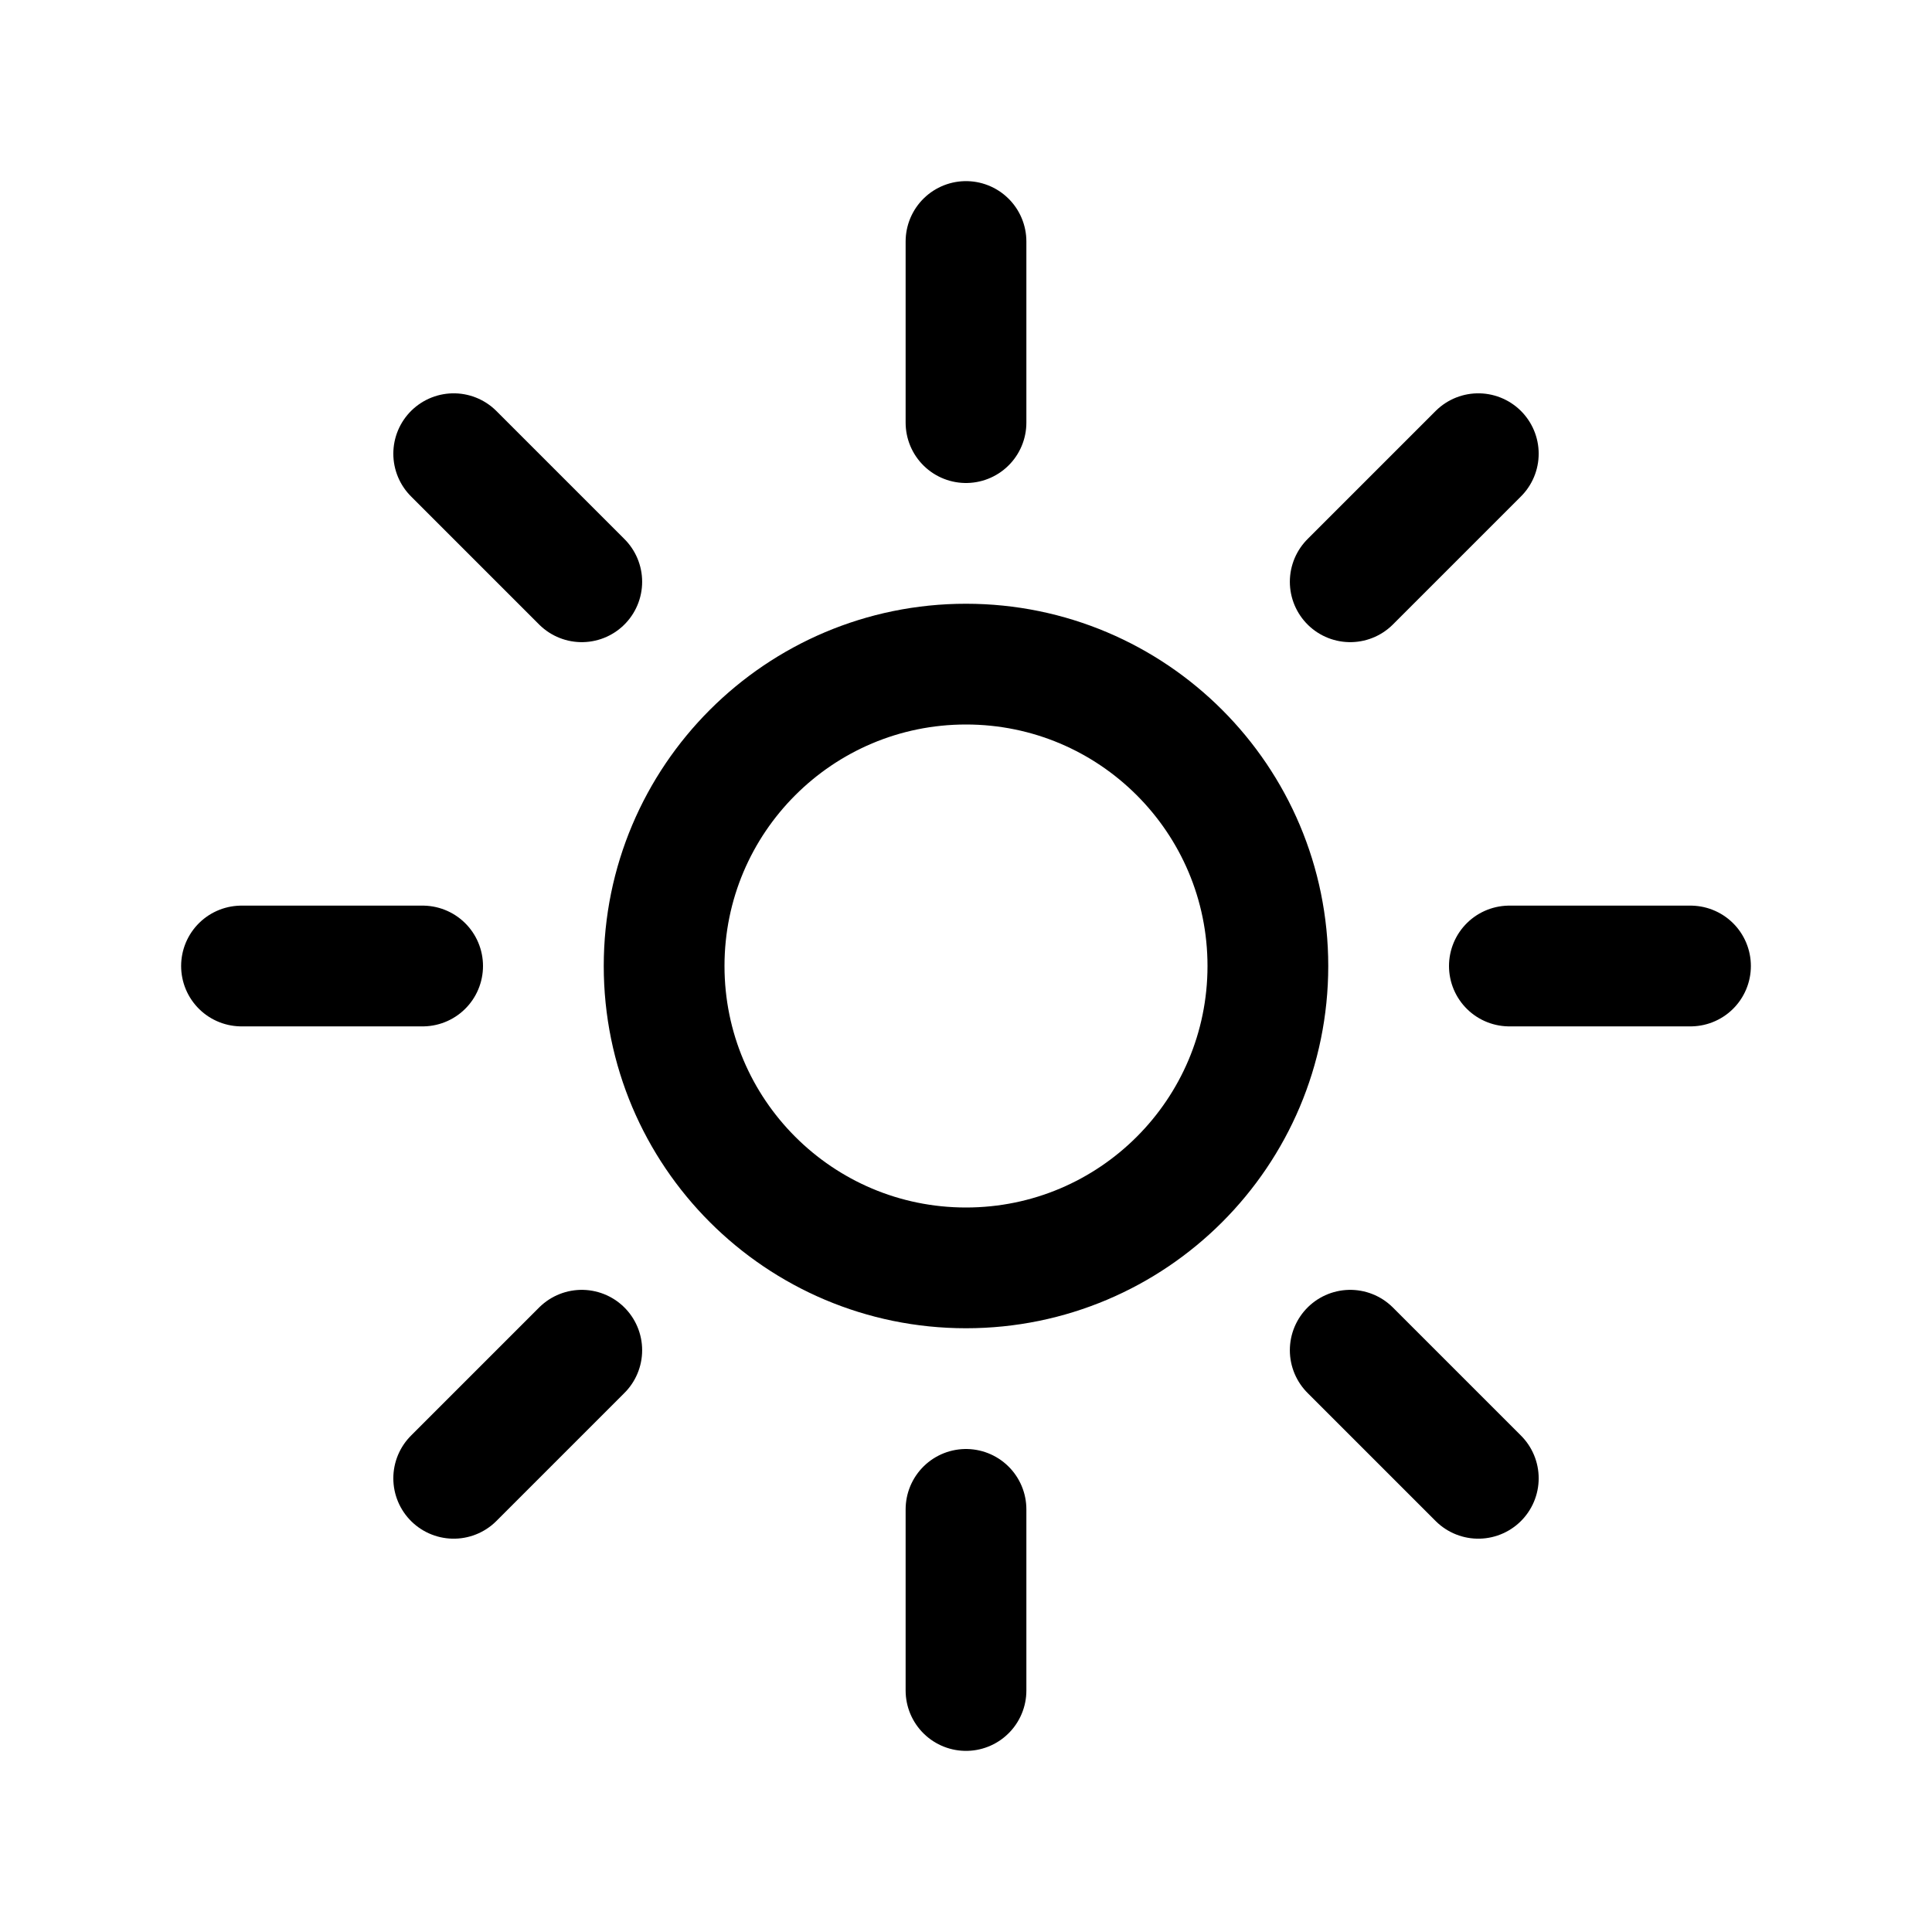
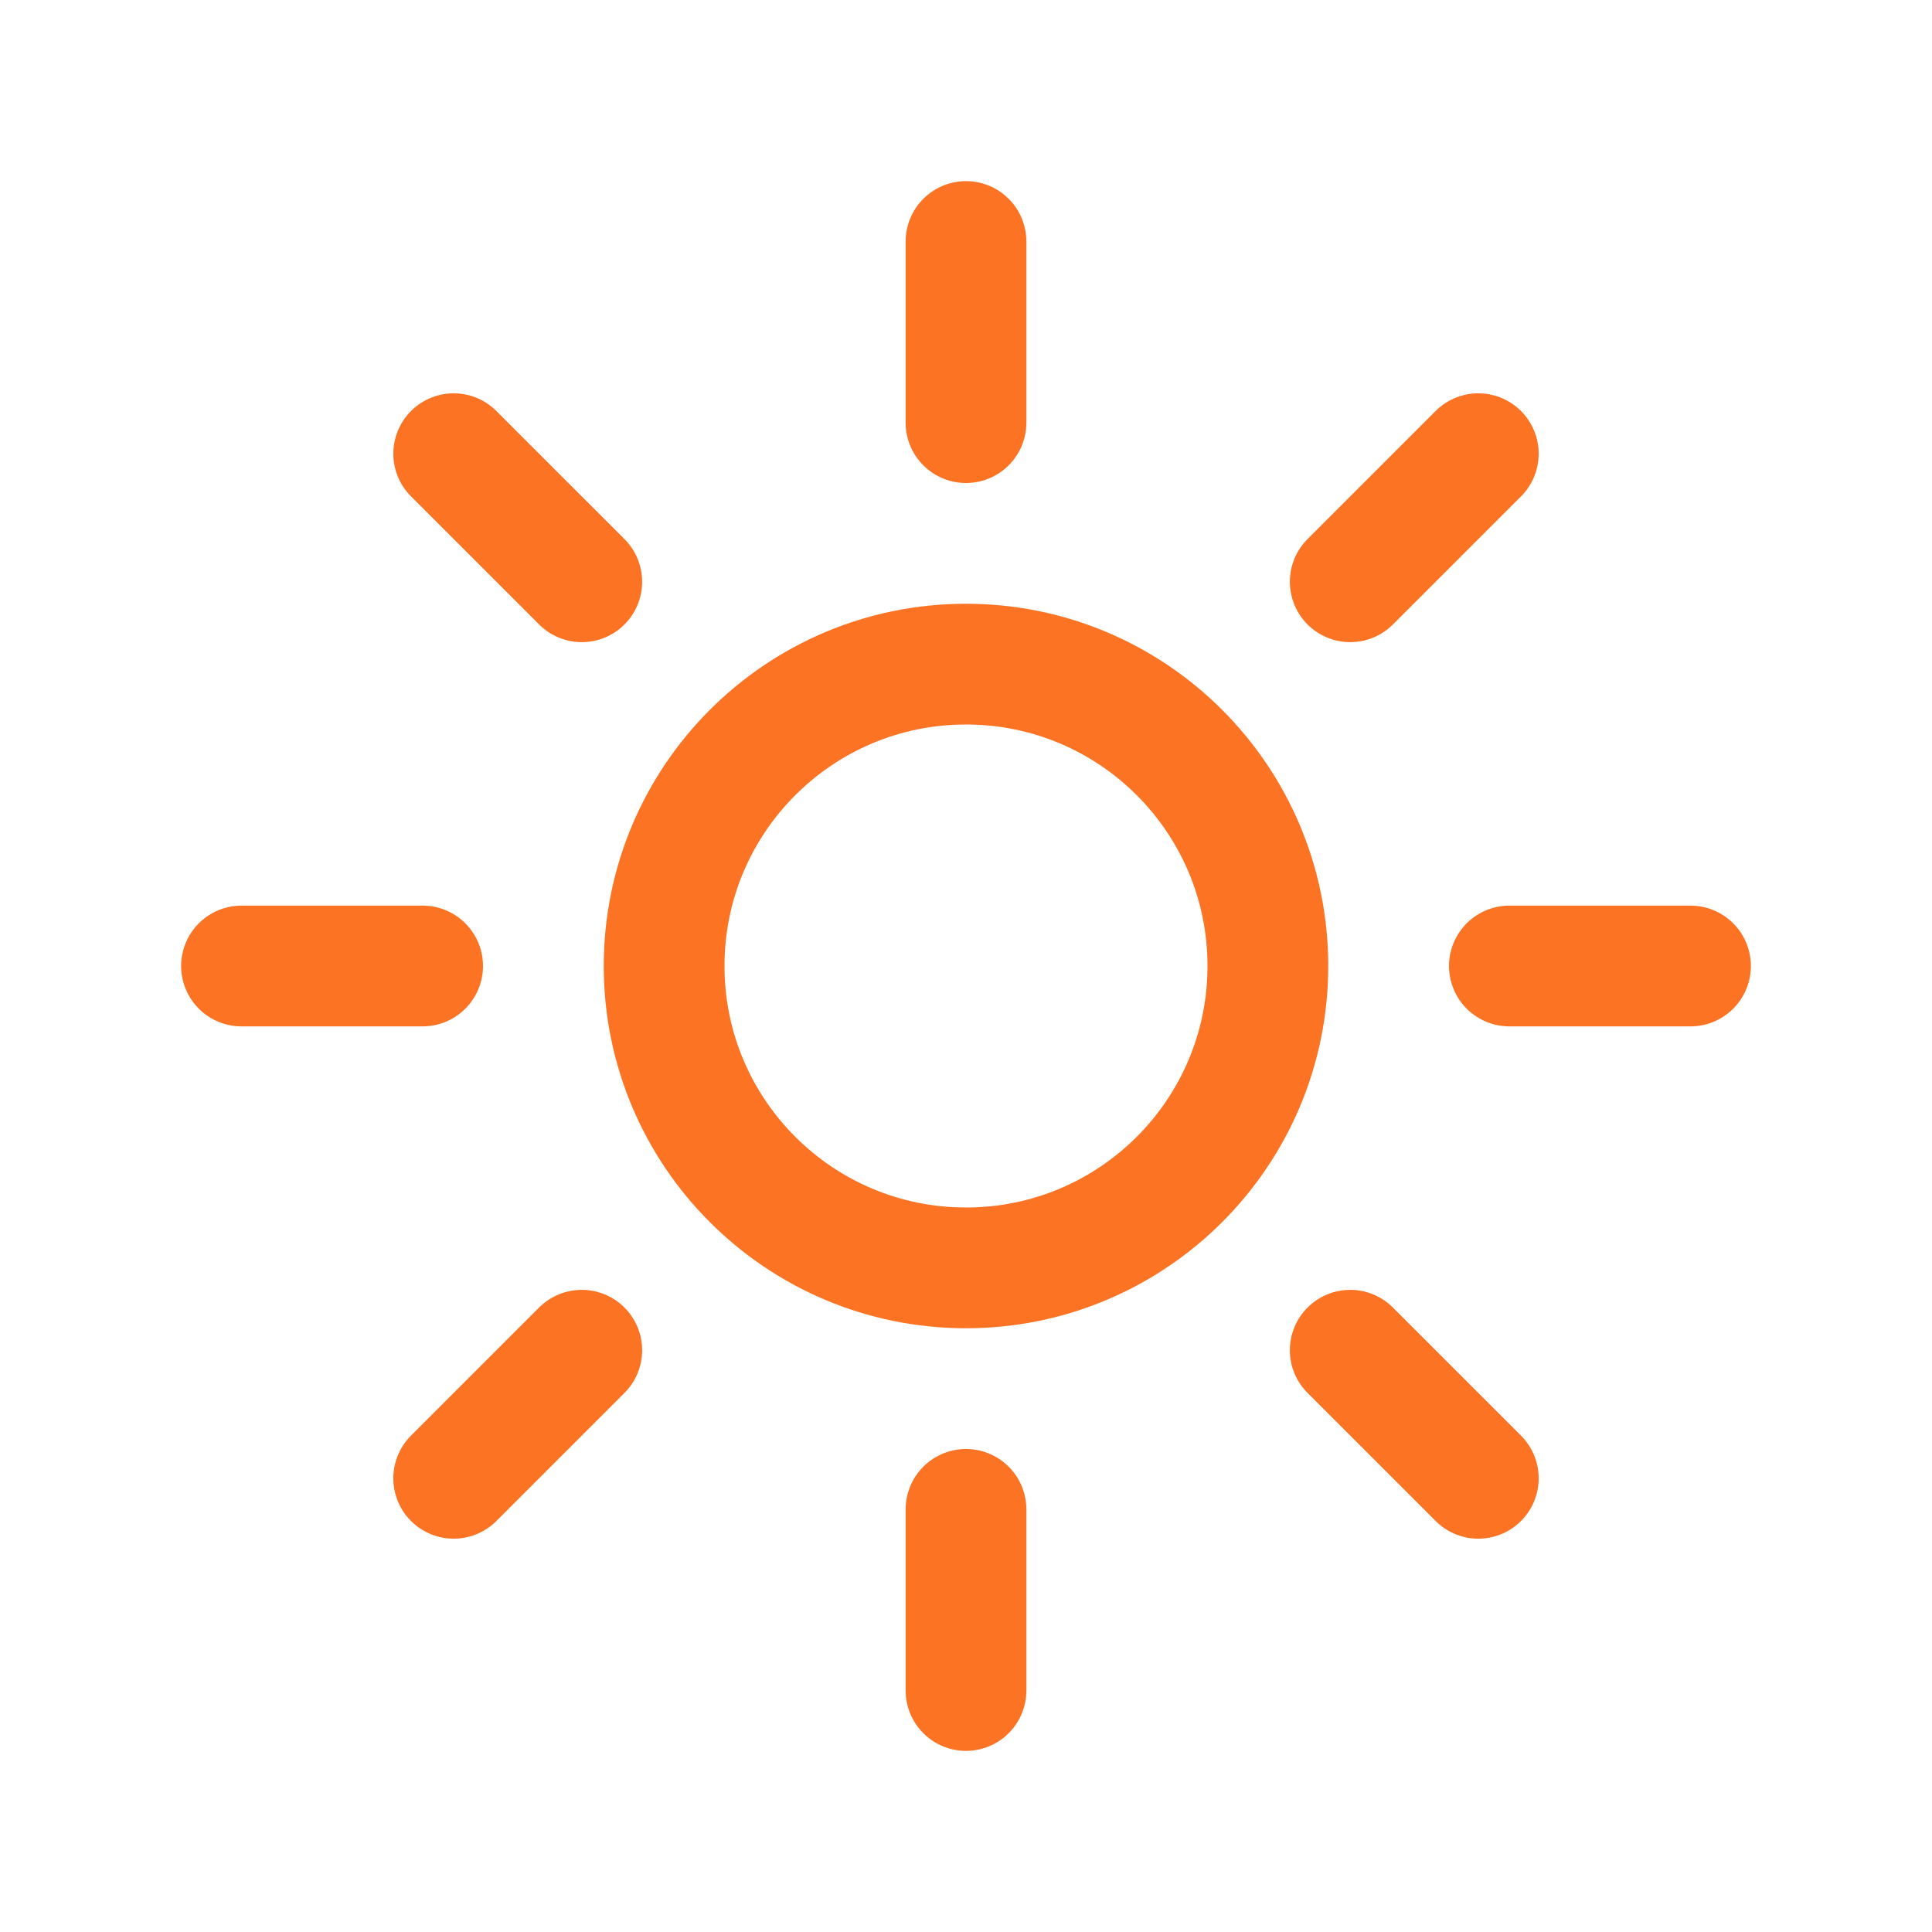
- <svg xmlns="http://www.w3.org/2000/svg" fill="none" viewBox="0 0 24 24" stroke-width="1.5" stroke="currentColor" class="w-6 h-6">
+ <svg xmlns="http://www.w3.org/2000/svg" fill="none" viewBox="0 0 24 24" stroke-width="1.5" stroke="#fd7324" class="w-6 h-6">
  <path stroke-linecap="round" stroke-linejoin="round" d="M12 3v2.25m6.364.386l-1.591 1.591M21 12h-2.25m-.386 6.364l-1.591-1.591M12 18.75V21m-4.773-4.227l-1.591 1.591M5.25 12H3m4.227-4.773L5.636 5.636M15.75 12a3.75 3.75 0 11-7.5 0 3.75 3.75 0 017.5 0z" />
</svg>
